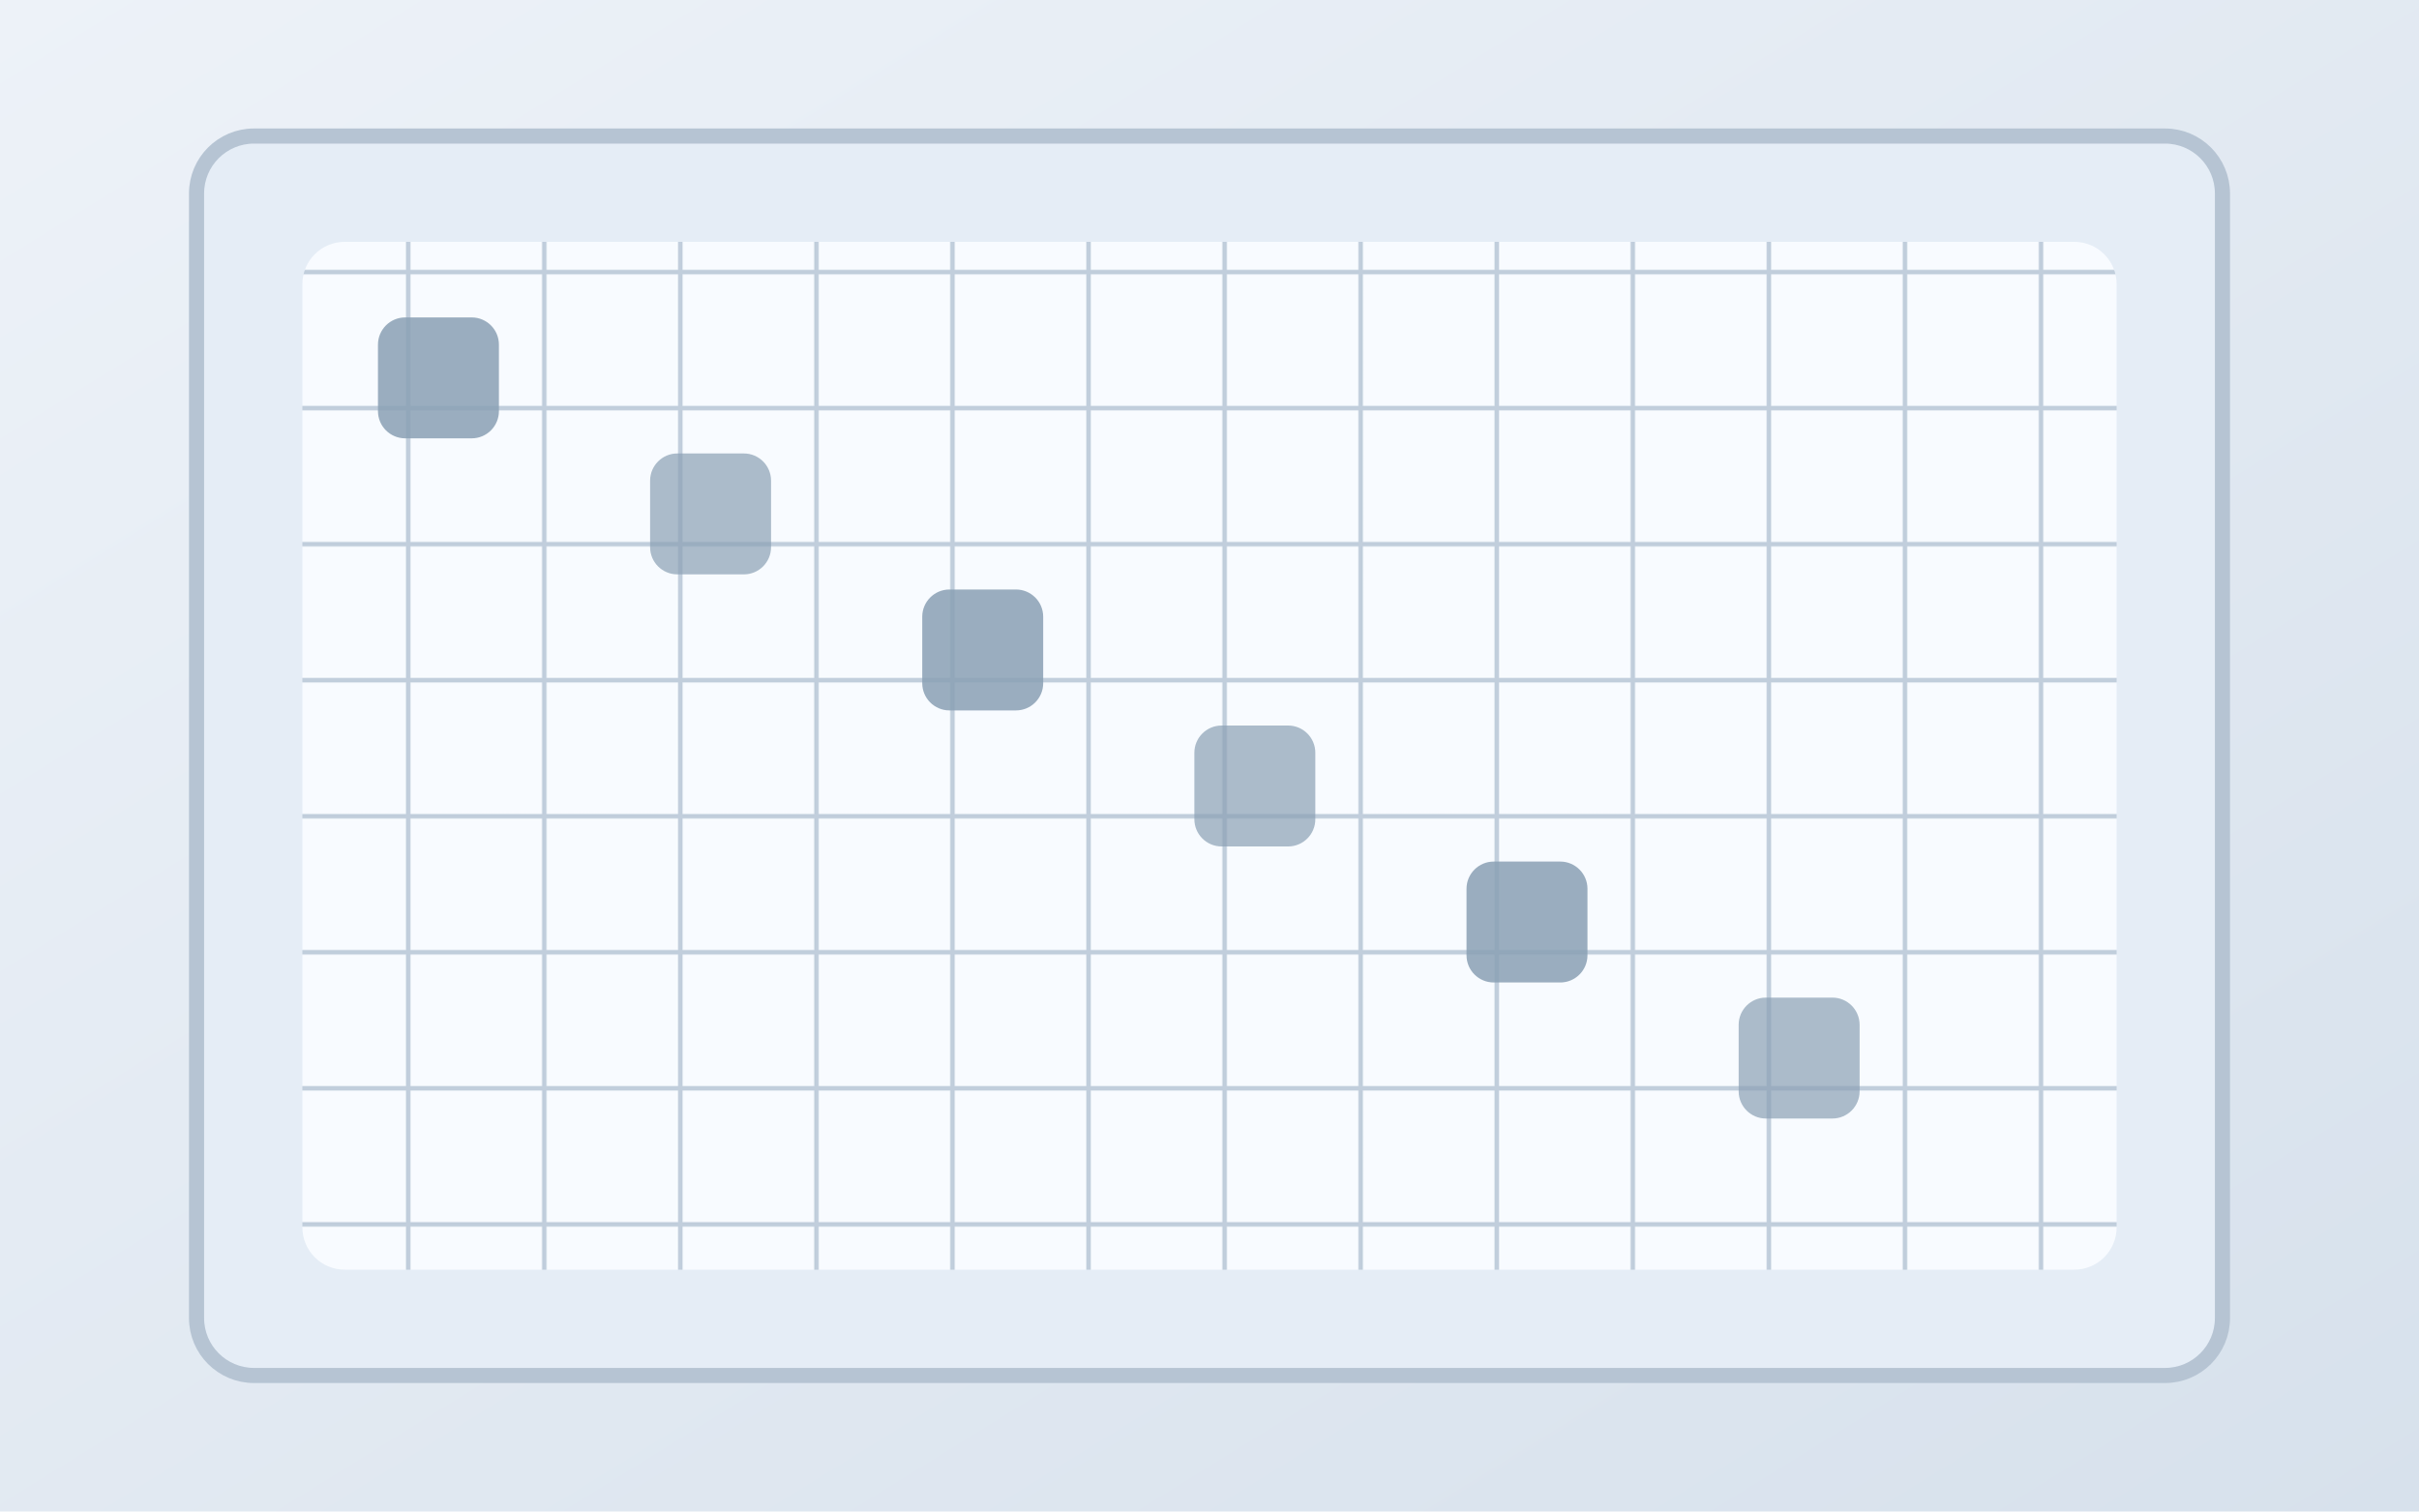
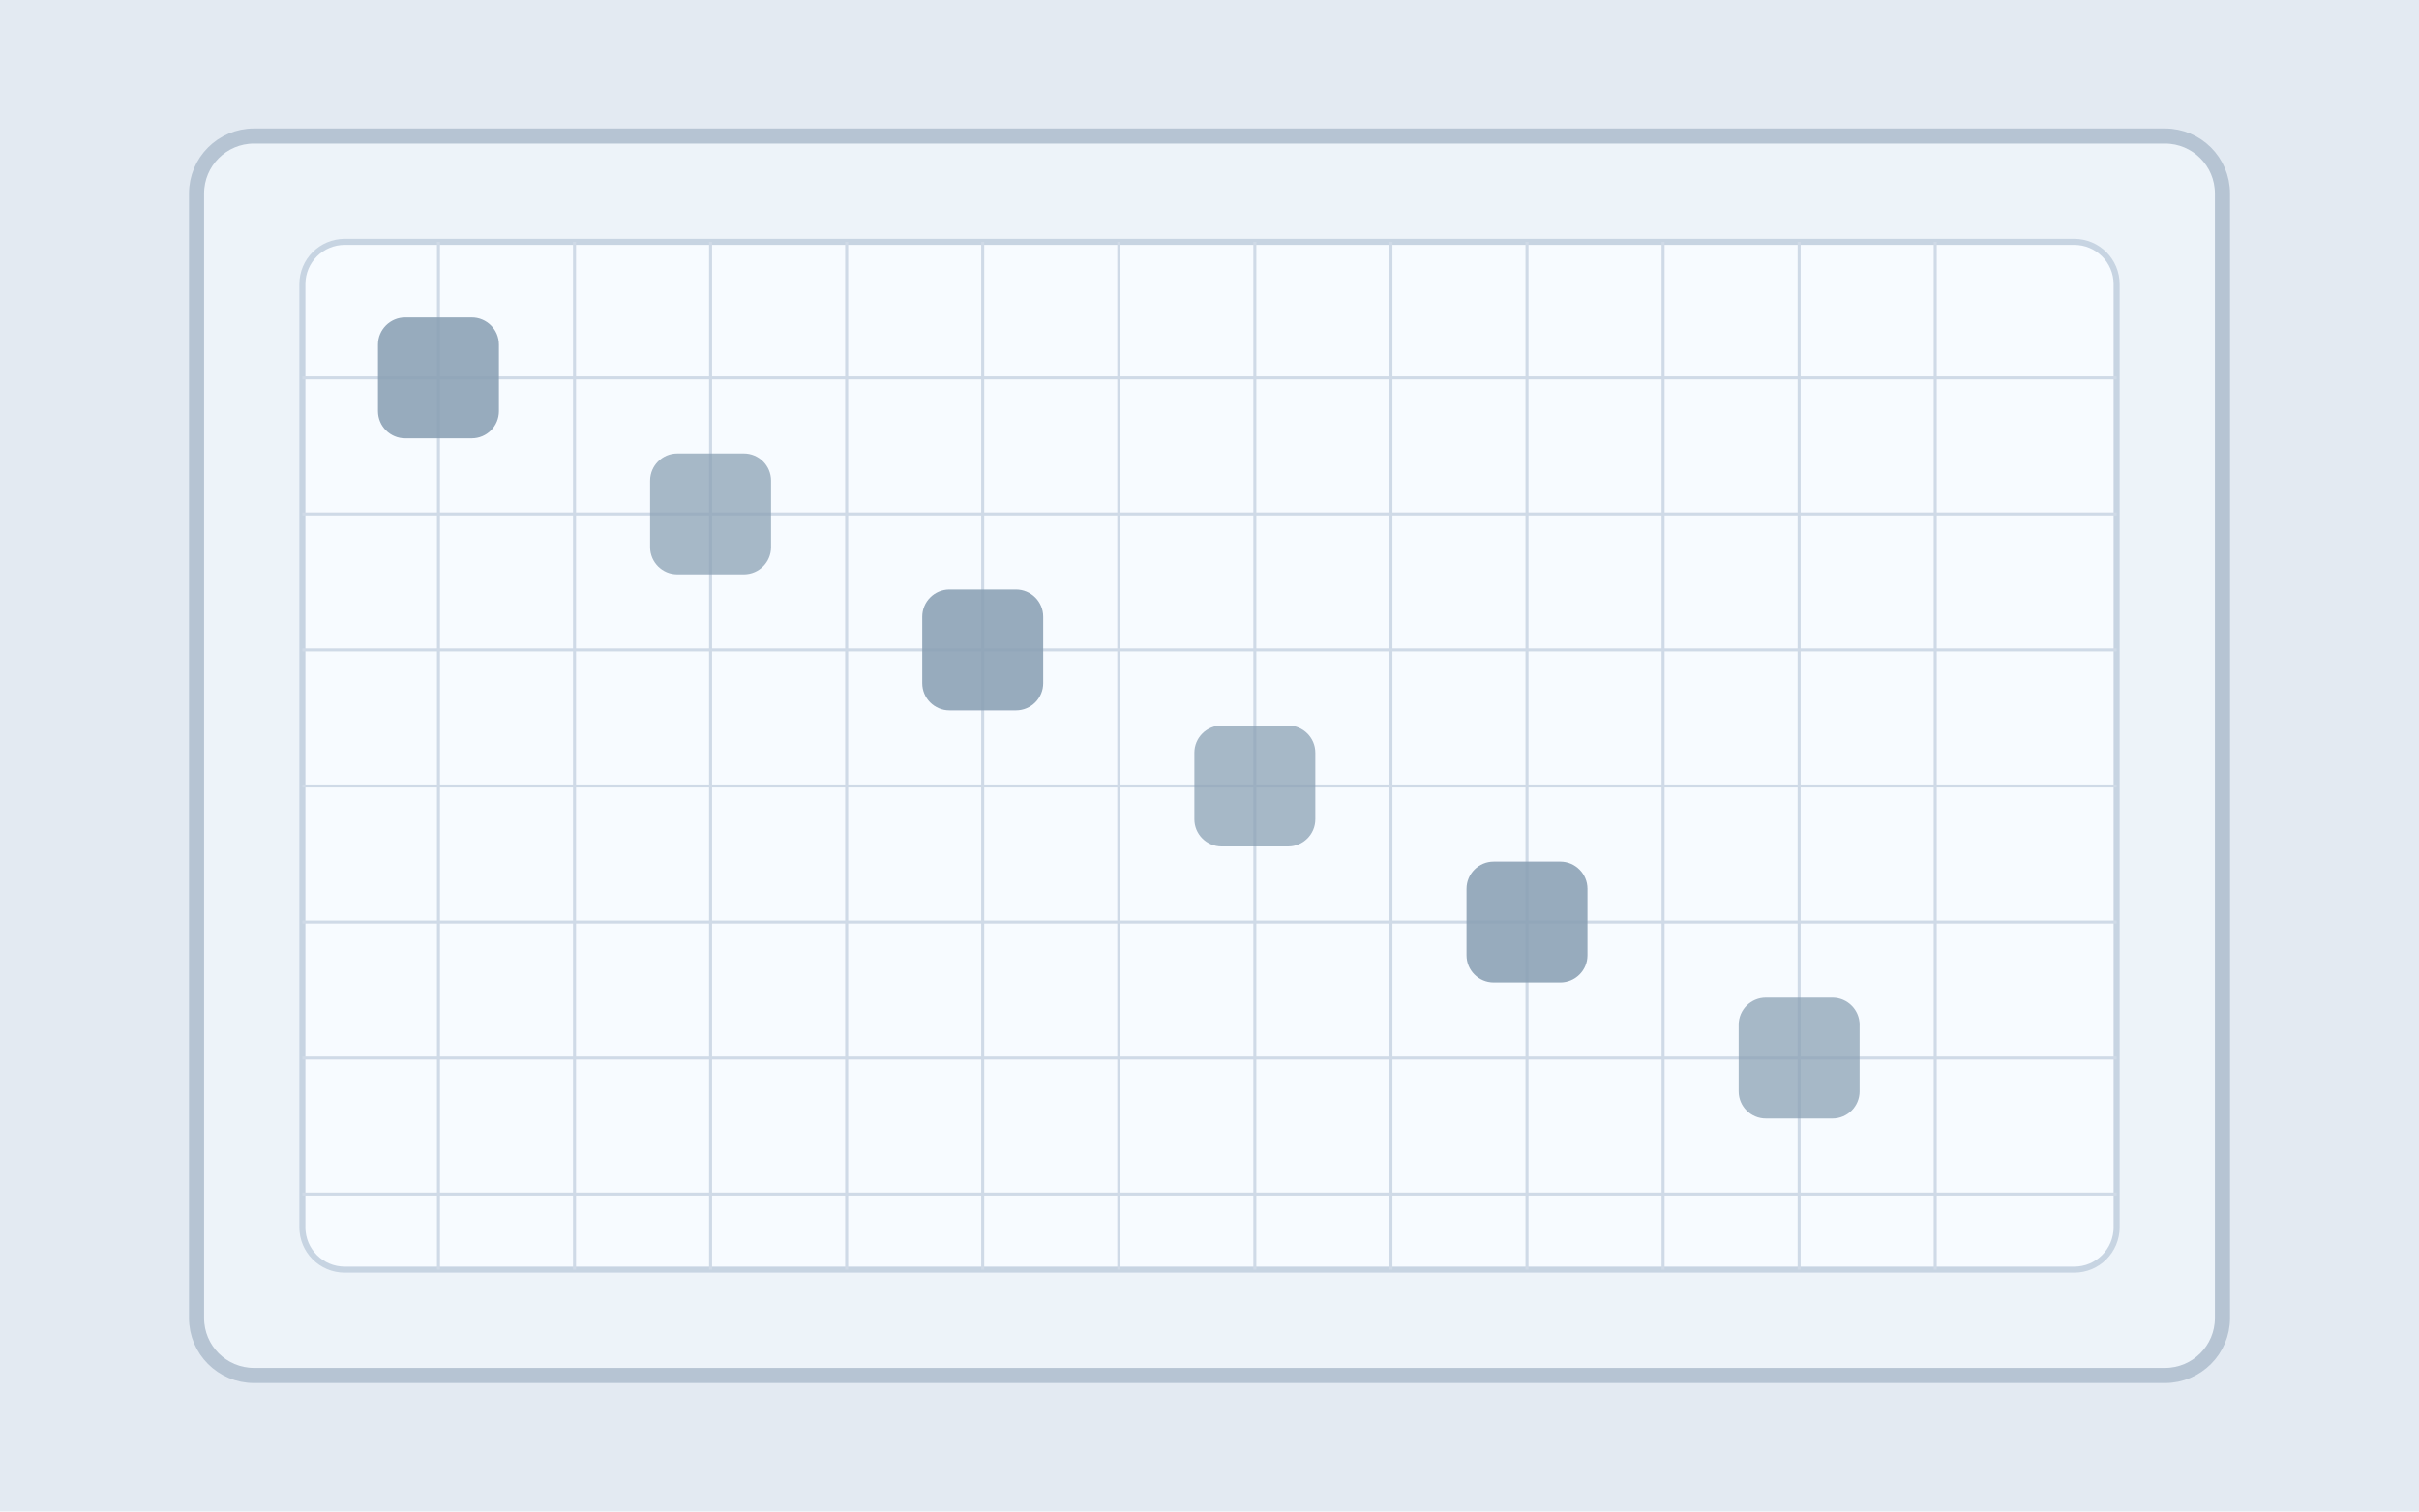
- <svg xmlns="http://www.w3.org/2000/svg" viewBox="0 0 1600 1000" role="img" aria-labelledby="title desc">
-   <defs>
-     <linearGradient id="bg" x1="0" y1="0" x2="1" y2="1">
-       <stop offset="0%" stop-color="#edf2f8" />
-       <stop offset="100%" stop-color="#d7e1ec" />
-     </linearGradient>
-     <pattern id="grid" width="90" height="90" patternUnits="userSpaceOnUse">
-       <rect width="90" height="90" fill="#f8fbff" />
-       <rect width="90" height="90" fill="none" stroke="#c1cedc" stroke-width="3" />
-     </pattern>
-   </defs>
-   <rect width="1600" height="1000" fill="url(#bg)" />
-   <rect x="130" y="90" width="1340" height="820" rx="38" fill="#e5edf6" stroke="#b6c4d3" stroke-width="10" />
-   <rect x="200" y="160" width="1200" height="680" rx="28" fill="url(#grid)" />
-   <rect x="250" y="210" width="80" height="80" rx="18" fill="#8aa0b4" opacity="0.85" />
-   <rect x="430" y="300" width="80" height="80" rx="18" fill="#8aa0b4" opacity="0.7" />
-   <rect x="610" y="390" width="80" height="80" rx="18" fill="#8aa0b4" opacity="0.85" />
-   <rect x="790" y="480" width="80" height="80" rx="18" fill="#8aa0b4" opacity="0.7" />
-   <rect x="970" y="570" width="80" height="80" rx="18" fill="#8aa0b4" opacity="0.85" />
-   <rect x="1150" y="660" width="80" height="80" rx="18" fill="#8aa0b4" opacity="0.7" />
+ <svg xmlns="http://www.w3.org/2000/svg" viewBox="0 0 1600 1000" width="1600" height="1000">
+   <rect width="1600" height="1000" fill="#e3eaf2" />
+   <rect x="130" y="90" width="1340" height="820" rx="38" fill="#edf3f9" stroke="#b6c4d3" stroke-width="10" />
+   <rect x="200" y="160" width="1200" height="680" rx="28" fill="#f7fbff" stroke="#c7d4e2" stroke-width="4" />
+   <path d="M290 160V840" stroke="#cfdae7" stroke-width="2" />
+   <path d="M380 160V840" stroke="#cfdae7" stroke-width="2" />
+   <path d="M470 160V840" stroke="#cfdae7" stroke-width="2" />
+   <path d="M560 160V840" stroke="#cfdae7" stroke-width="2" />
+   <path d="M650 160V840" stroke="#cfdae7" stroke-width="2" />
+   <path d="M740 160V840" stroke="#cfdae7" stroke-width="2" />
+   <path d="M830 160V840" stroke="#cfdae7" stroke-width="2" />
+   <path d="M920 160V840" stroke="#cfdae7" stroke-width="2" />
+   <path d="M1010 160V840" stroke="#cfdae7" stroke-width="2" />
+   <path d="M1100 160V840" stroke="#cfdae7" stroke-width="2" />
+   <path d="M1190 160V840" stroke="#cfdae7" stroke-width="2" />
+   <path d="M1280 160V840" stroke="#cfdae7" stroke-width="2" />
+   <path d="M200 250H1400" stroke="#cfdae7" stroke-width="2" />
+   <path d="M200 340H1400" stroke="#cfdae7" stroke-width="2" />
+   <path d="M200 430H1400" stroke="#cfdae7" stroke-width="2" />
+   <path d="M200 520H1400" stroke="#cfdae7" stroke-width="2" />
+   <path d="M200 610H1400" stroke="#cfdae7" stroke-width="2" />
+   <path d="M200 700H1400" stroke="#cfdae7" stroke-width="2" />
+   <path d="M200 790H1400" stroke="#cfdae7" stroke-width="2" />
+   <rect x="250" y="210" width="80" height="80" rx="18" fill="#8aa0b4" opacity="0.88" />
+   <rect x="430" y="300" width="80" height="80" rx="18" fill="#8aa0b4" opacity="0.74" />
+   <rect x="610" y="390" width="80" height="80" rx="18" fill="#8aa0b4" opacity="0.88" />
+   <rect x="790" y="480" width="80" height="80" rx="18" fill="#8aa0b4" opacity="0.74" />
+   <rect x="970" y="570" width="80" height="80" rx="18" fill="#8aa0b4" opacity="0.88" />
+   <rect x="1150" y="660" width="80" height="80" rx="18" fill="#8aa0b4" opacity="0.74" />
</svg>
